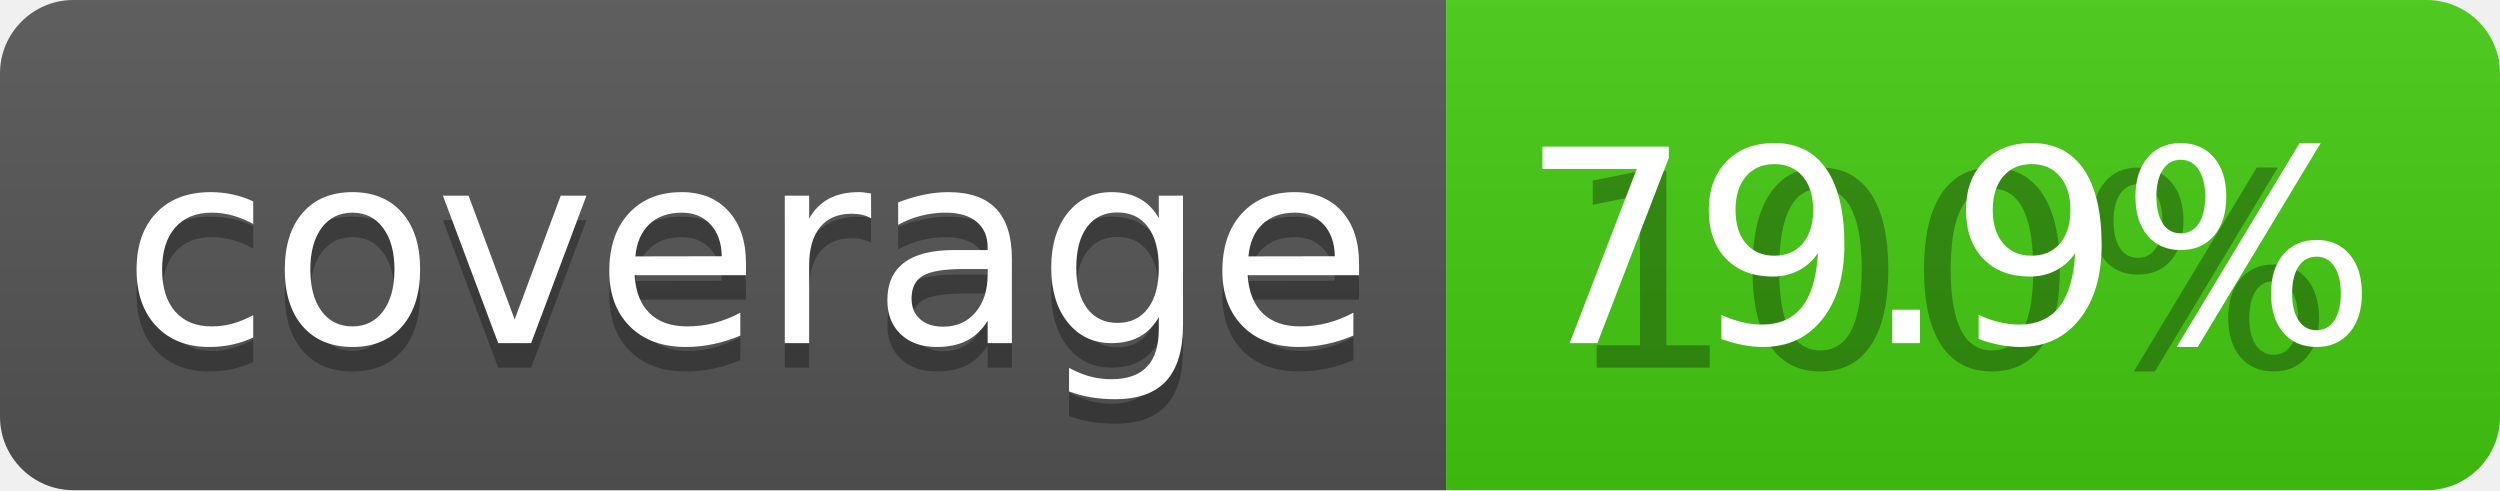
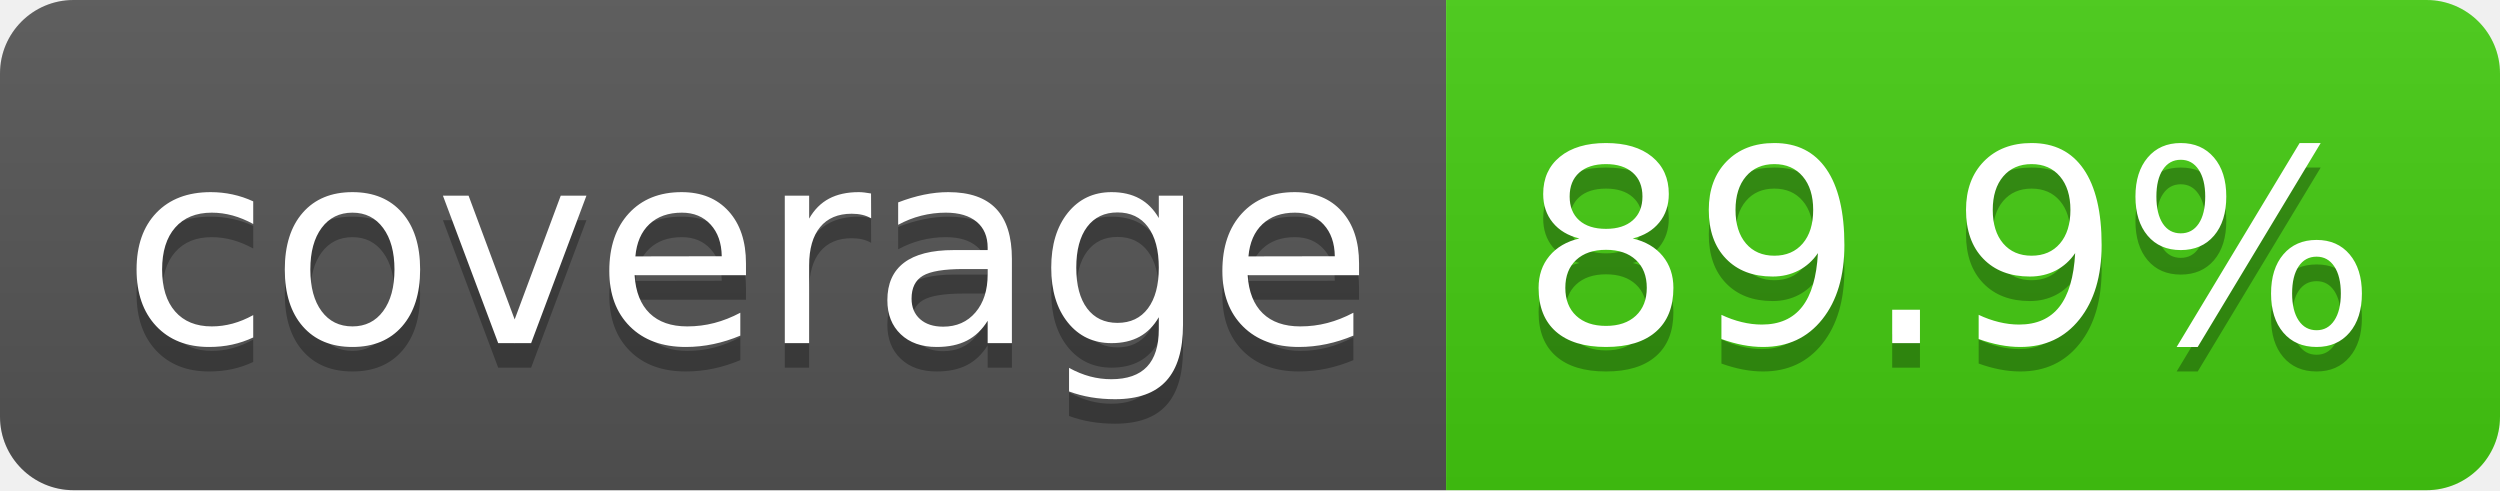
<svg xmlns="http://www.w3.org/2000/svg" width="102" height="20">
  <linearGradient id="b" x2="0" y2="100%">
    <stop offset="0" stop-color="#bbb" stop-opacity=".1" />
    <stop offset="1" stop-opacity=".1" />
  </linearGradient>
  <clipPath id="a">
    <rect width="102" height="20" rx="3" fill="#fff" />
  </clipPath>
  <g clip-path="url(#a)">
    <path fill="#555" d="M0 0h59v20H0z" />
    <path fill="#44cc11" d="M59 0h43v20H59z" />
    <path fill="url(#b)" d="M0 0h102v20H0z" />
  </g>
  <g fill="#fff" text-anchor="middle" font-family="DejaVu Sans,Verdana,Geneva,sans-serif" font-size="110">
    <text x="305" y="150" fill="#010101" fill-opacity=".3" transform="scale(.1)" textLength="490">coverage</text>
    <text x="305" y="140" transform="scale(.1)" textLength="490">coverage</text>
-     <text x="795" y="150" fill="#010101" fill-opacity=".3" transform="scale(.1)" textLength="330">100%</text>
-     <text x="795" y="140" transform="scale(.1)" textLength="330">79.9%</text>
+     <text x="795" y="150" fill="#010101" fill-opacity=".3" transform="scale(.1)" textLength="330">89.9%</text>
+     <text x="795" y="140" transform="scale(.1)" textLength="330">89.9%</text>
  </g>
</svg>
